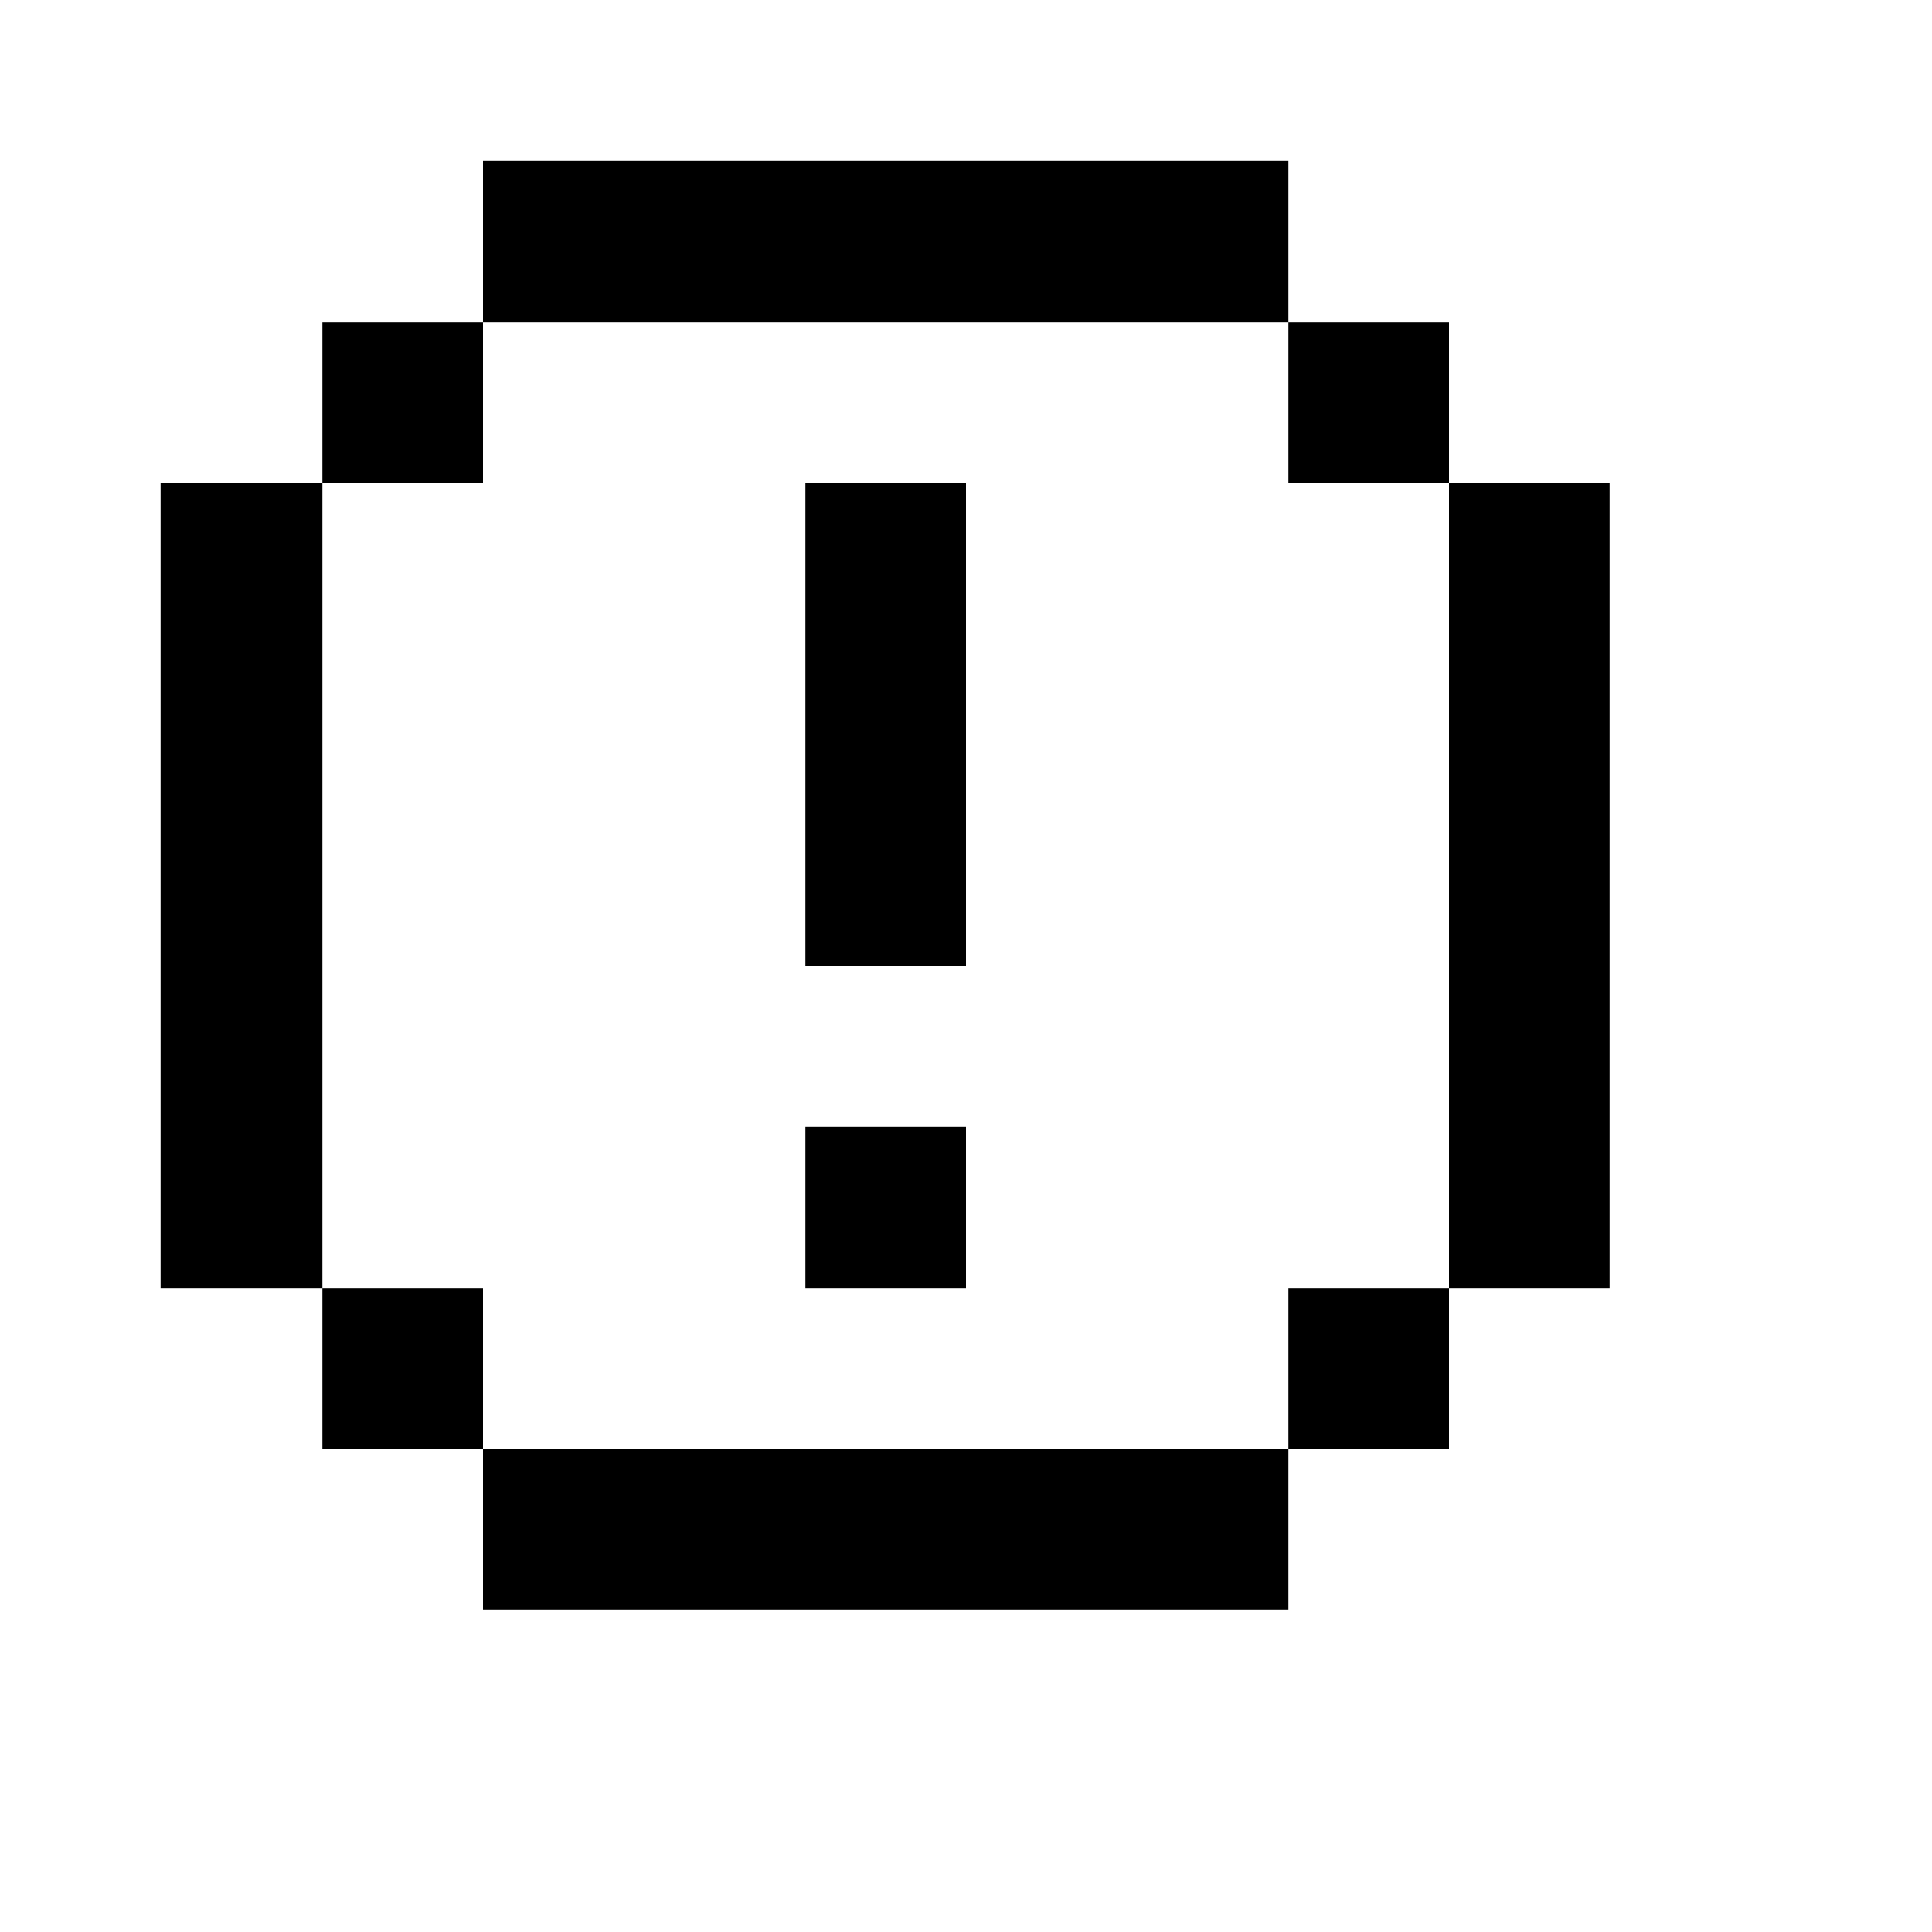
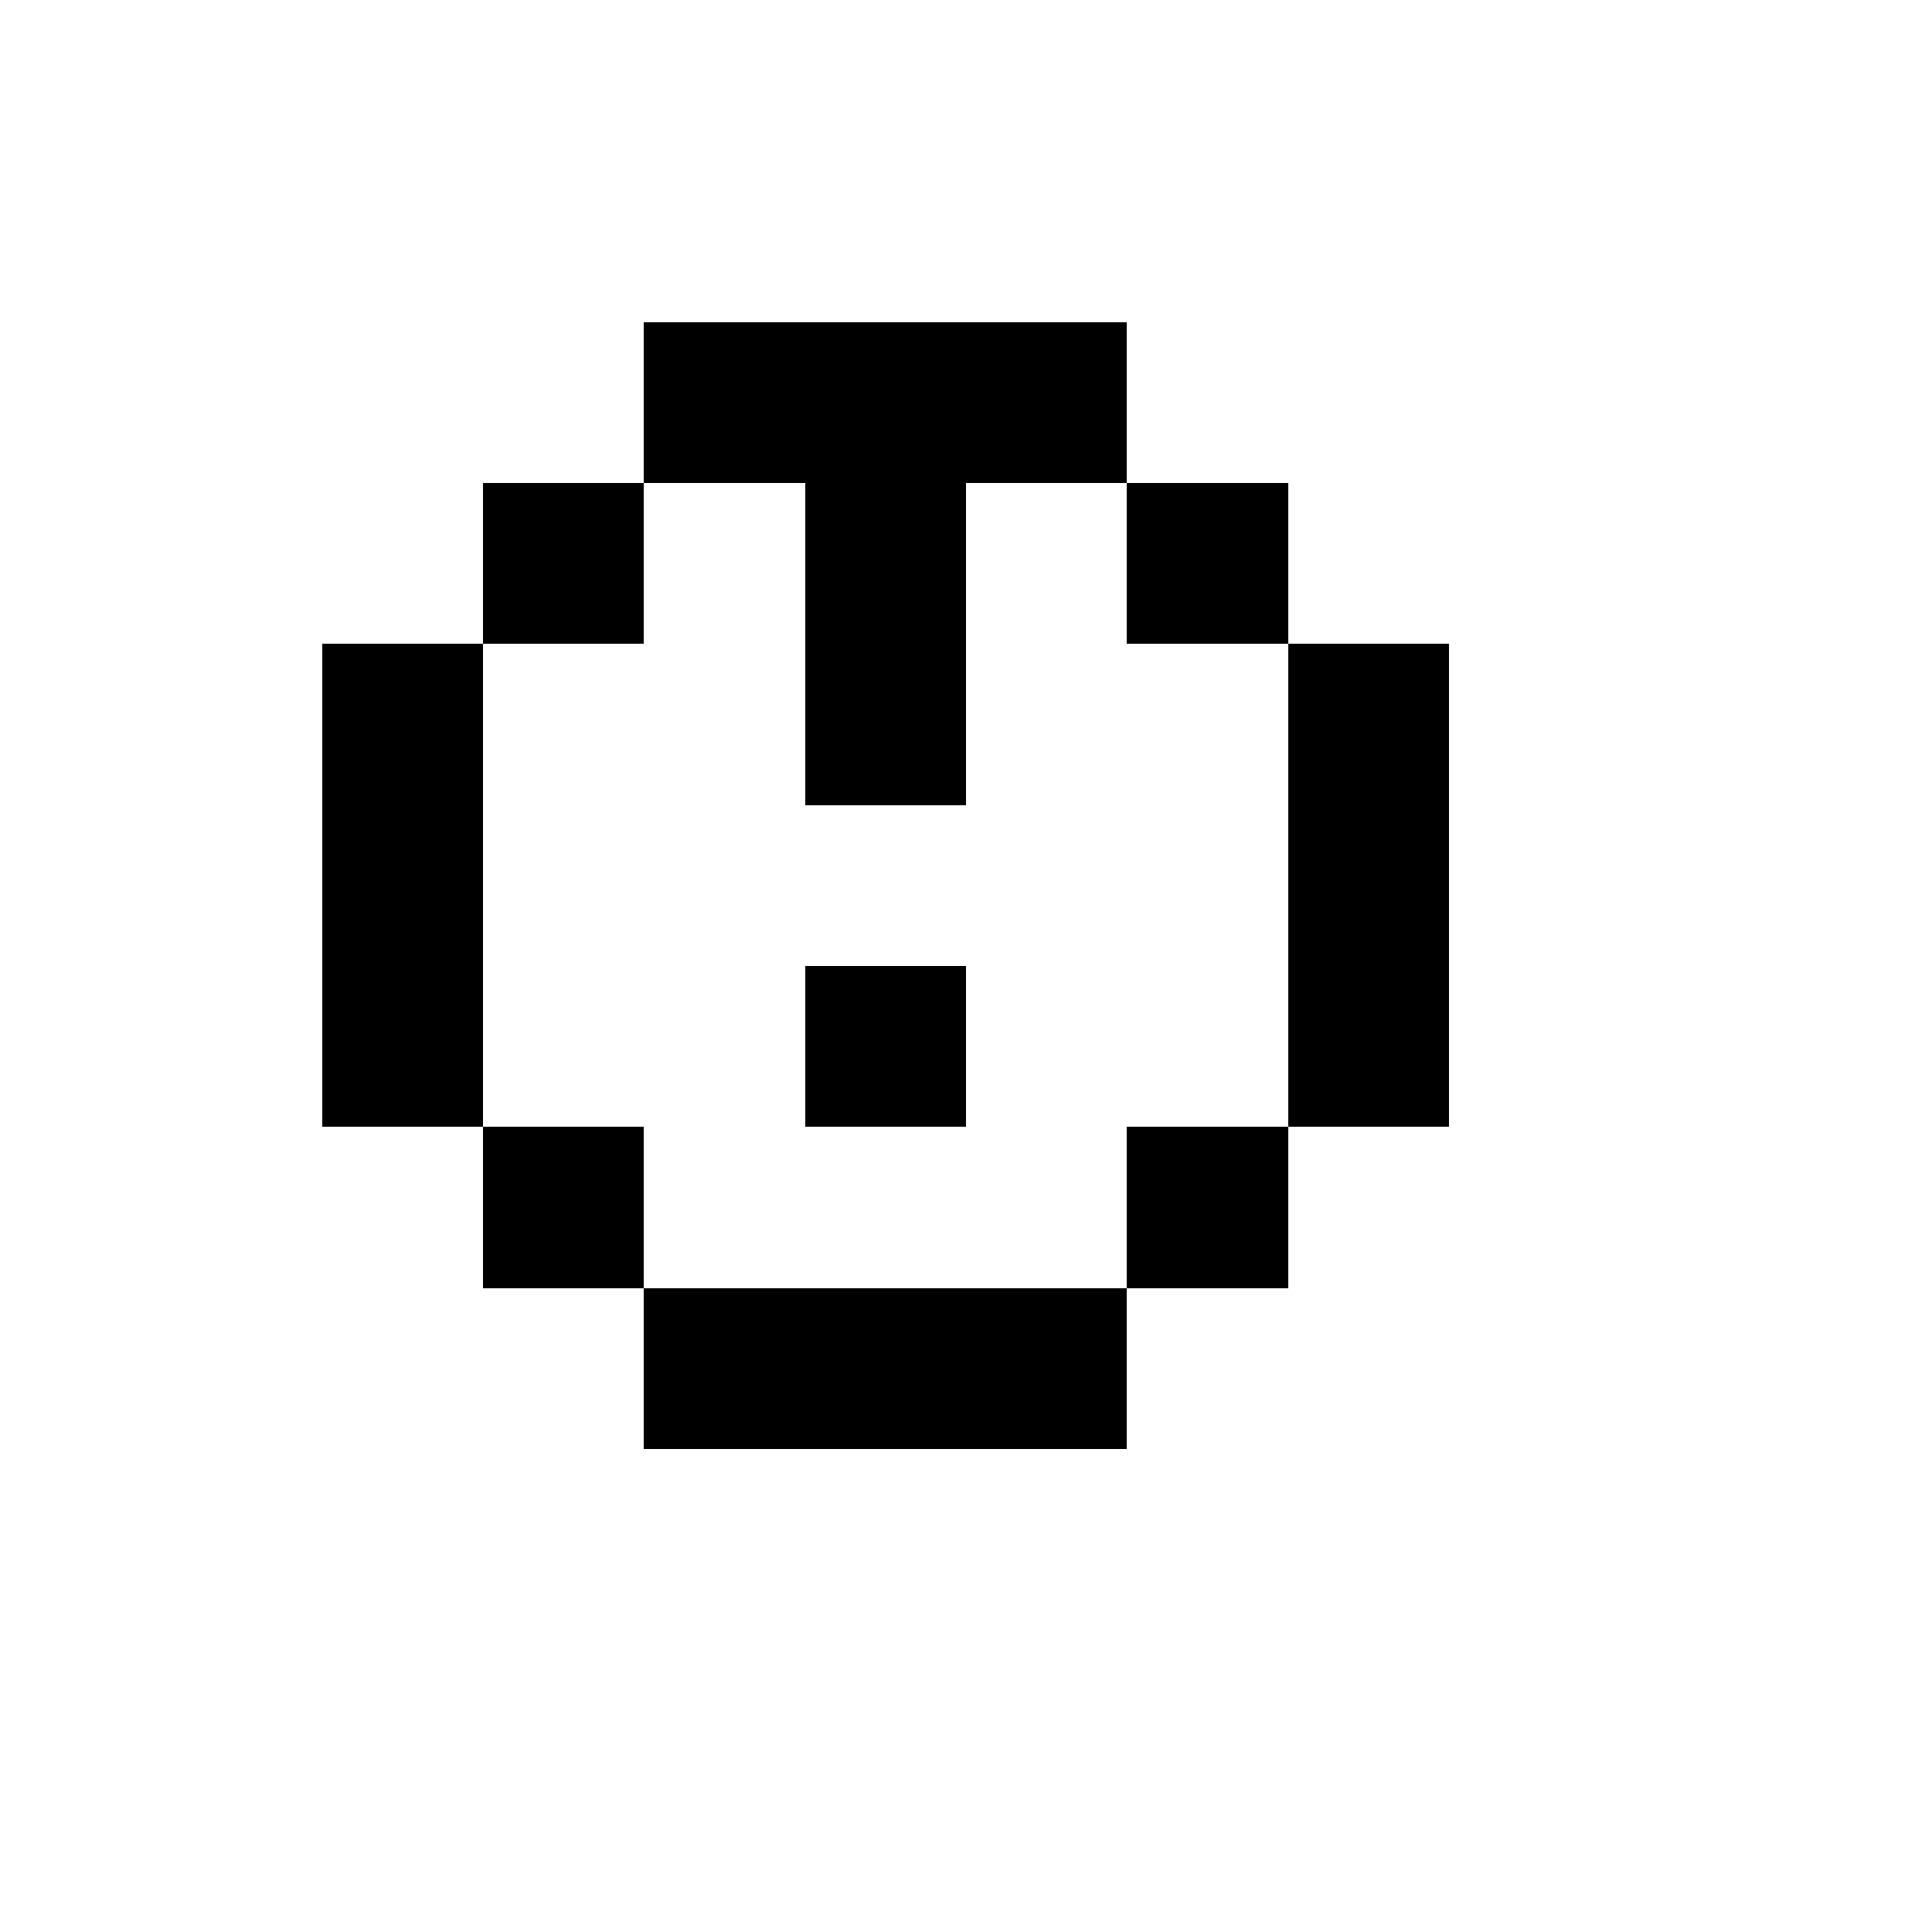
<svg xmlns="http://www.w3.org/2000/svg" width="12" height="12" viewBox="0 0 12 12" fill="currentColor" shape-rendering="crispEdges" aria-hidden="true">
-   <path d="M3 1h5v1h-5zM2 2h1v1h-1zM8 2h1v1h-1zM1 3h1v1h-1zM5 3h1v1h-1zM9 3h1v1h-1zM1 4h1v1h-1zM5 4h1v1h-1zM9 4h1v1h-1zM1 5h1v1h-1zM5 5h1v1h-1zM9 5h1v1h-1zM1 6h1v1h-1zM9 6h1v1h-1zM1 7h1v1h-1zM5 7h1v1h-1zM9 7h1v1h-1zM2 8h1v1h-1zM8 8h1v1h-1zM3 9h5v1h-5z" />
+   <path d="M4 2h3v1h-3zM3 3h1v1h-1zM5 3h1v1h-1zM7 3h1v1h-1zM2 4h1v1h-1zM5 4h1v1h-1zM8 4h1v1h-1zM2 5h1v1h-1zM8 5h1v1h-1zM2 6h1v1h-1zM5 6h1v1h-1zM8 6h1v1h-1zM3 7h1v1h-1zM7 7h1v1h-1zM4 8h3v1h-3z" />
</svg>
